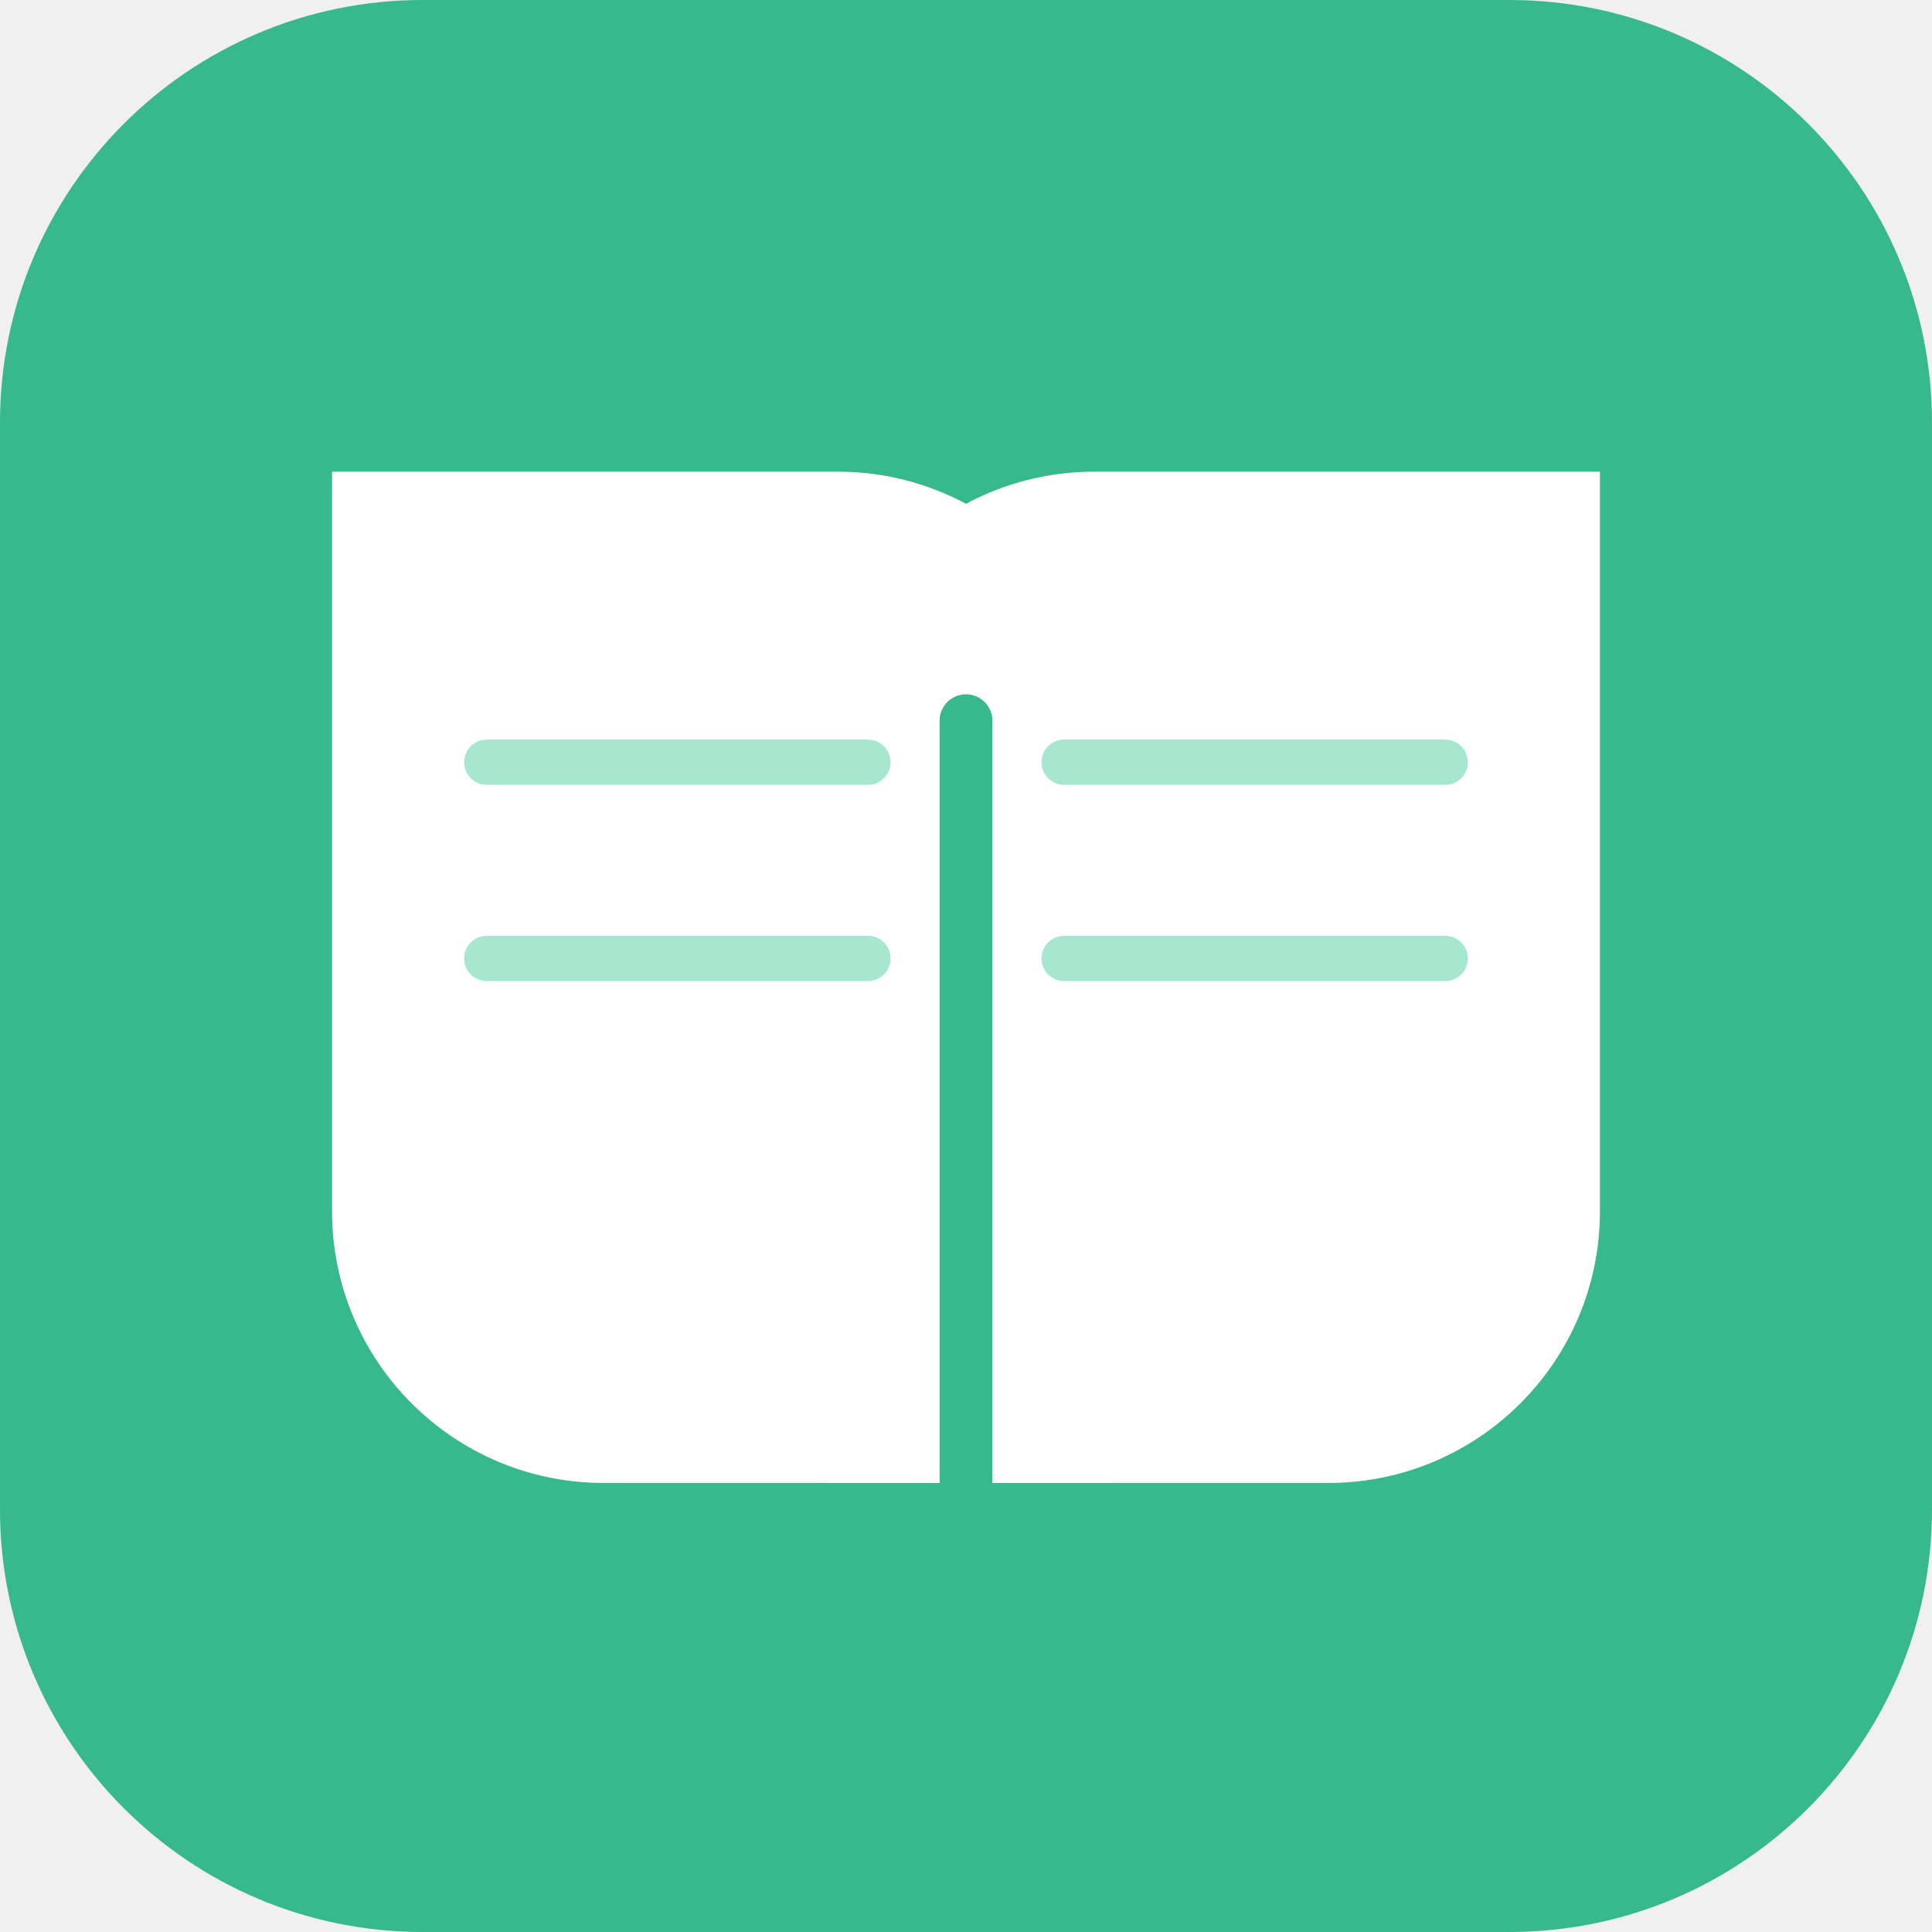
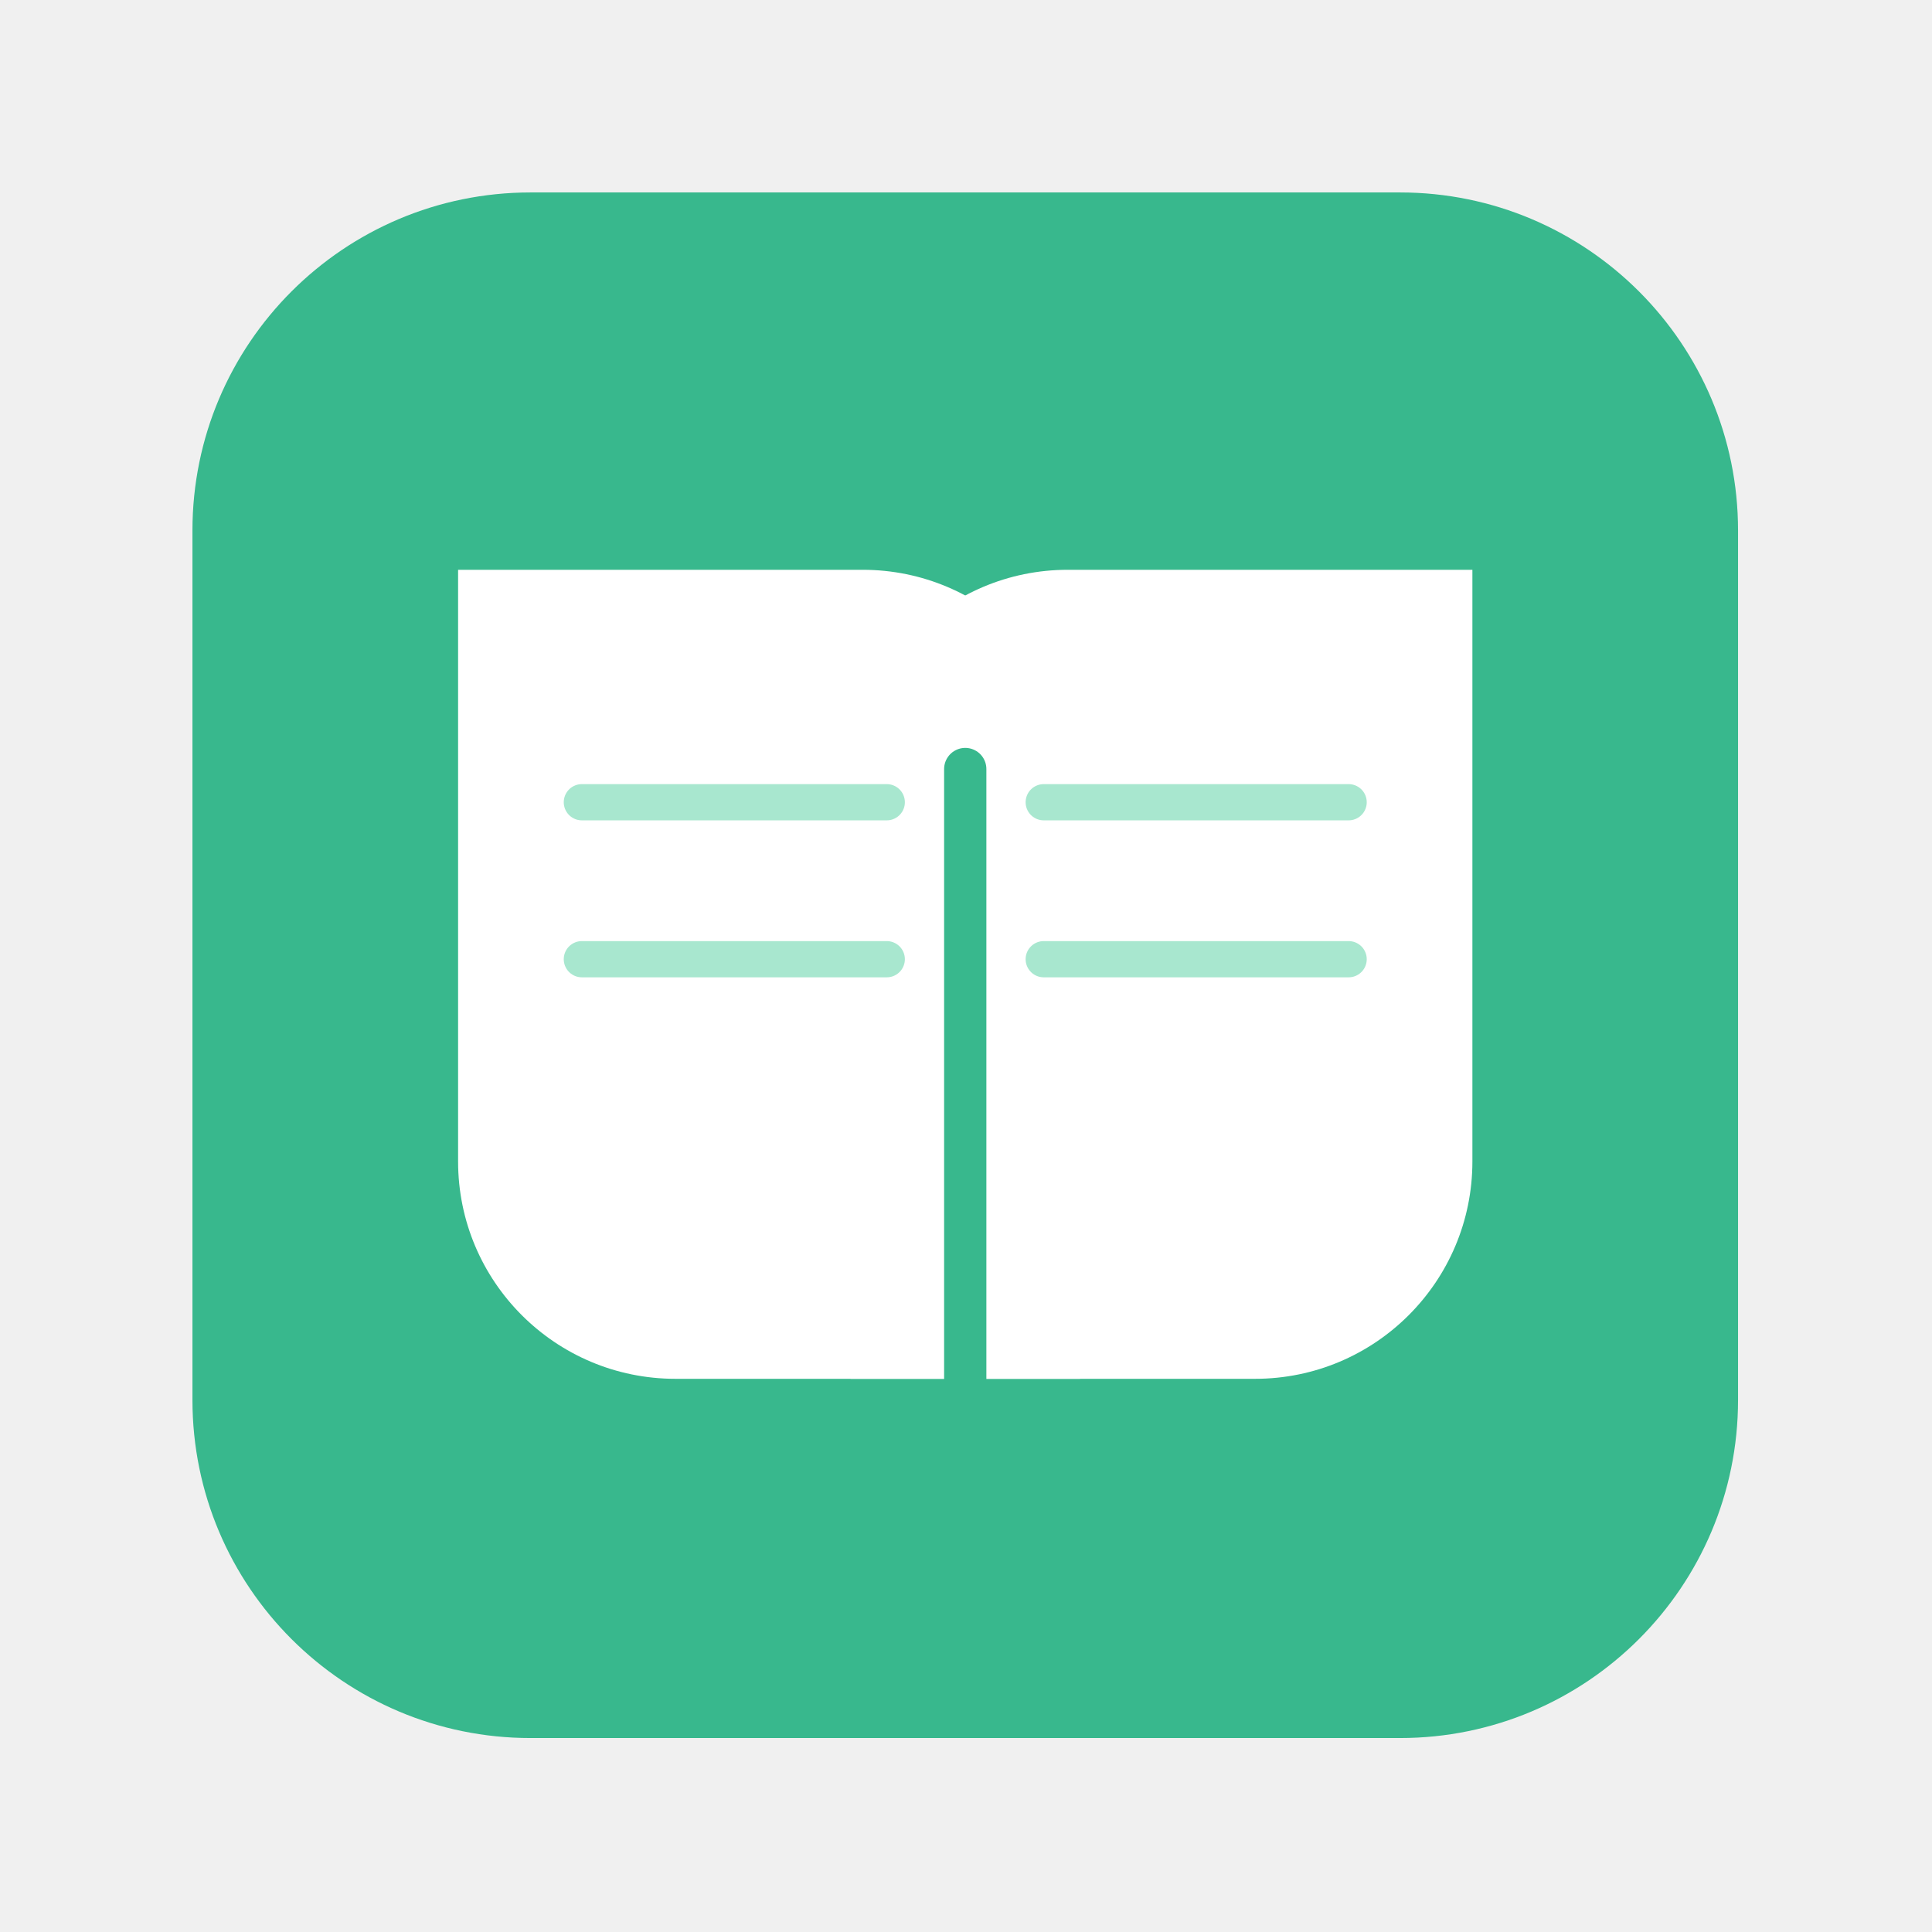
<svg xmlns="http://www.w3.org/2000/svg" width="1024" height="1024" viewBox="0 0 1024 1024" fill="none">
-   <rect width="1024" height="1024" rx="224" fill="#38B88D" />
-   <path d="M176 250H444C523.529 250 588 314.471 588 394V786H320C240.471 786 176 721.529 176 642V250Z" fill="white" />
-   <path d="M848 250H580C500.471 250 436 314.471 436 394V786H704C783.529 786 848 721.529 848 642V250Z" fill="white" />
-   <path d="M512 382V786" stroke="#38B88D" stroke-width="28" stroke-linecap="round" />
-   <path d="M258 404H460M258 508H460M564 404H766M564 508H766" stroke="#A8E7CF" stroke-width="24" stroke-linecap="round" />
+   <g transform="translate(102 102) scale(0.8)">
+     <rect width="1024" height="1024" rx="224" fill="#38B88D" />
+     <path d="M176 250H444C523.529 250 588 314.471 588 394V786H320C240.471 786 176 721.529 176 642V250Z" fill="white" />
+     <path d="M848 250H580C500.471 250 436 314.471 436 394V786H704C783.529 786 848 721.529 848 642V250Z" fill="white" />
+     <path d="M512 382V786" stroke="#38B88D" stroke-width="28" stroke-linecap="round" />
+     <path d="M258 404H460M258 508H460M564 404H766M564 508H766" stroke="#A8E7CF" stroke-width="24" stroke-linecap="round" />
+   </g>
</svg>
